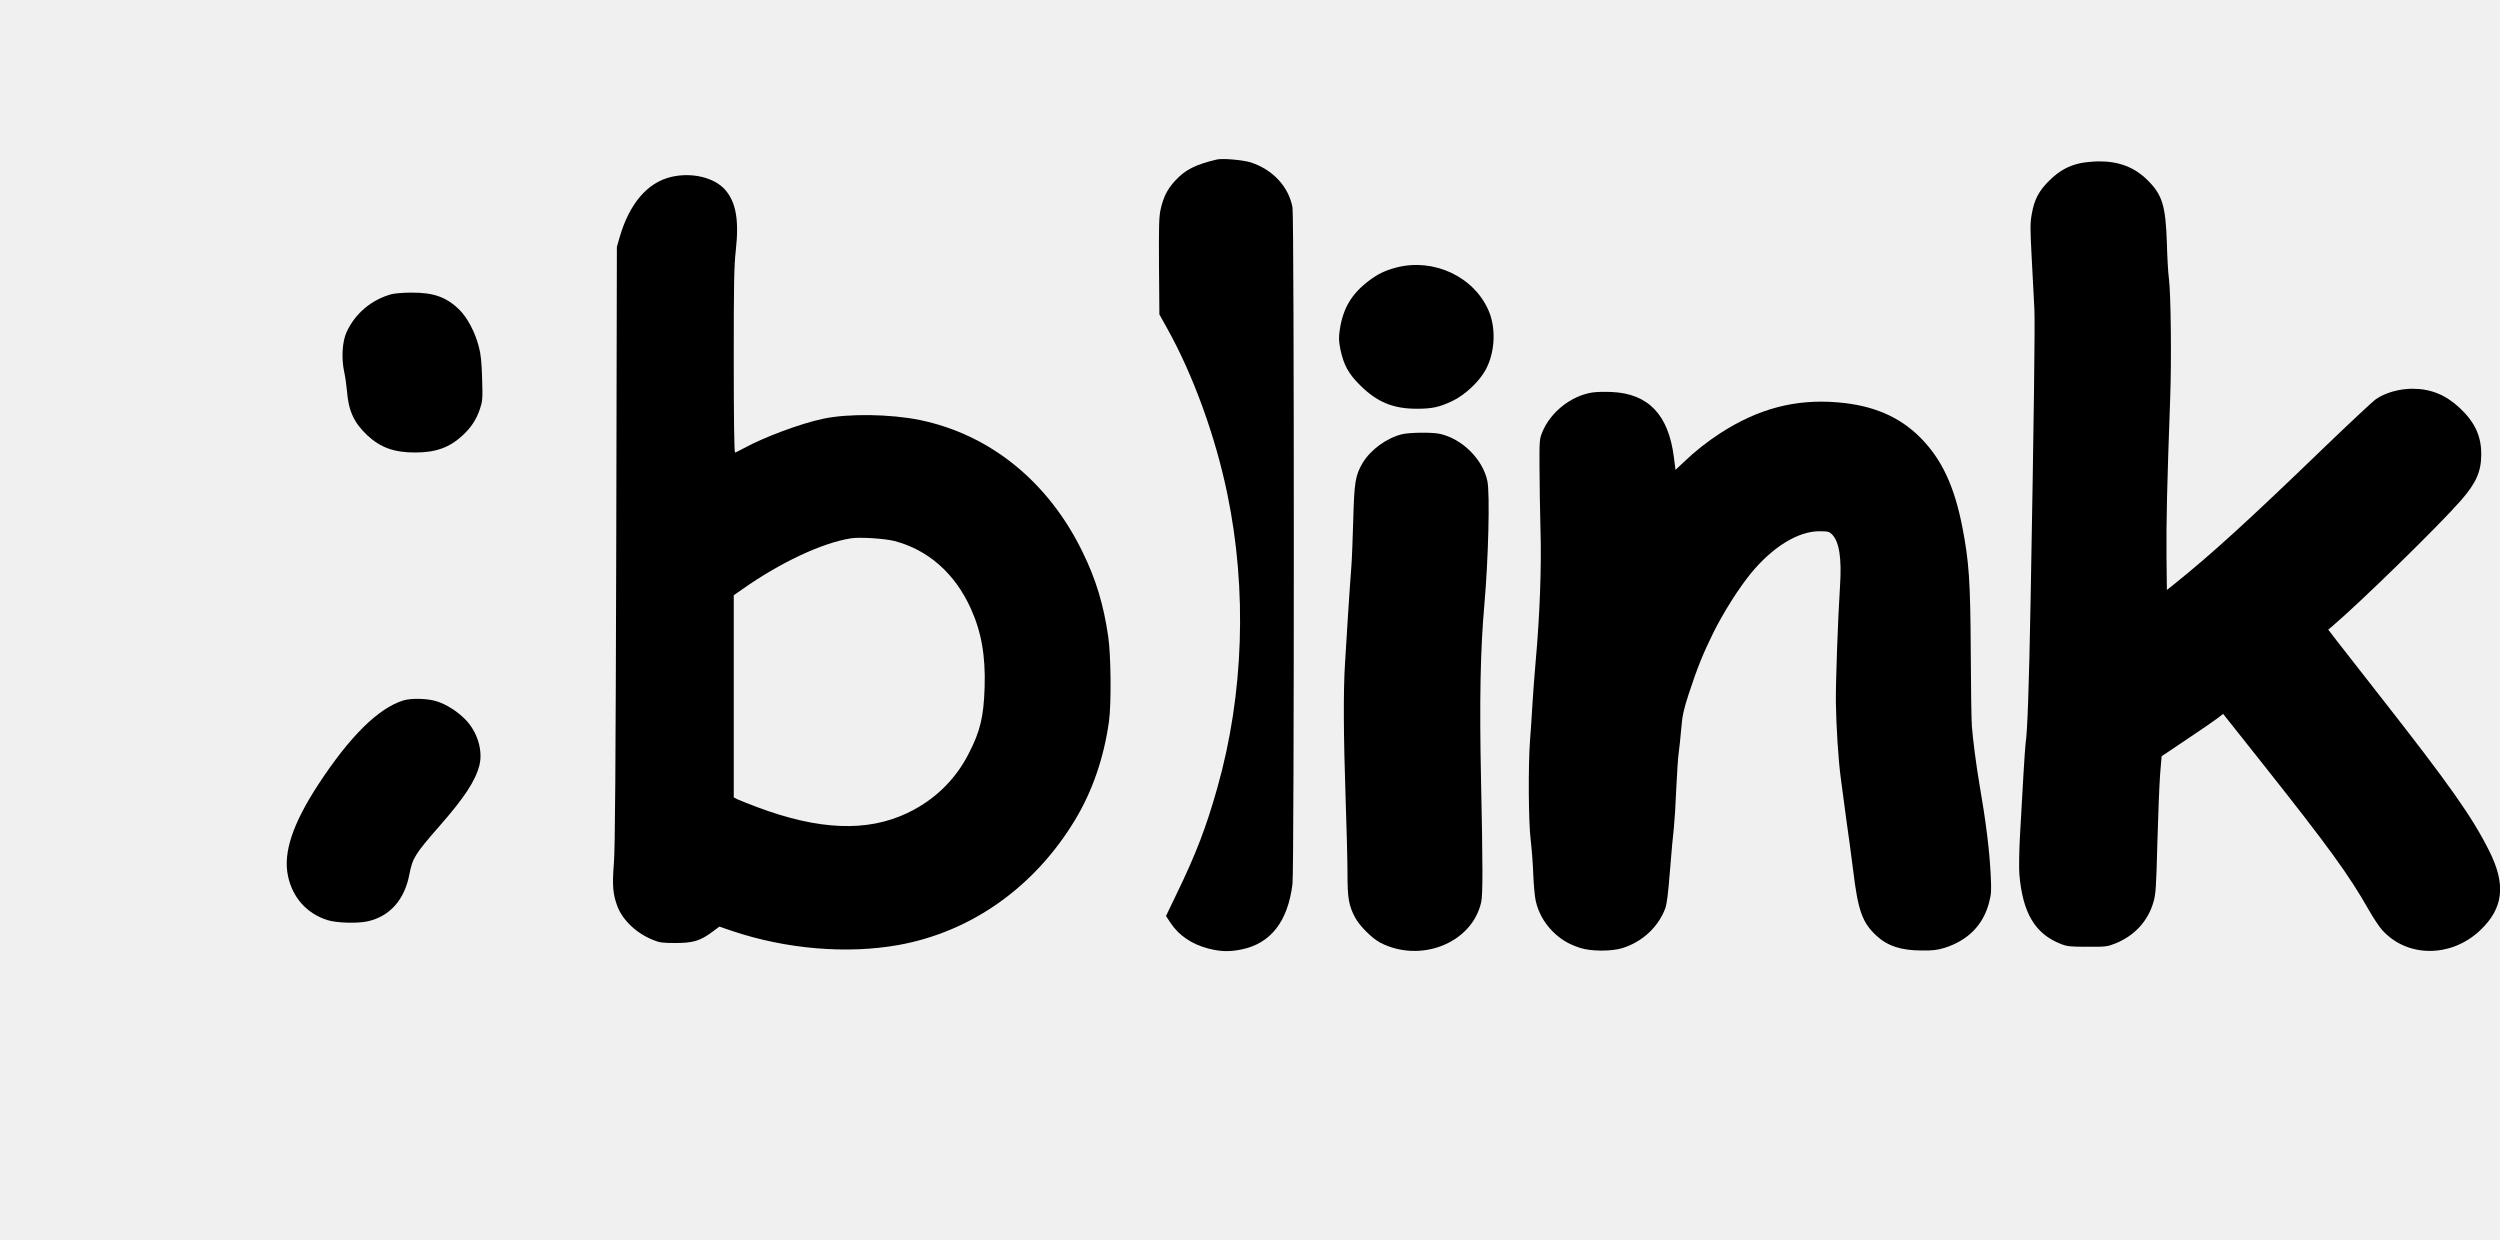
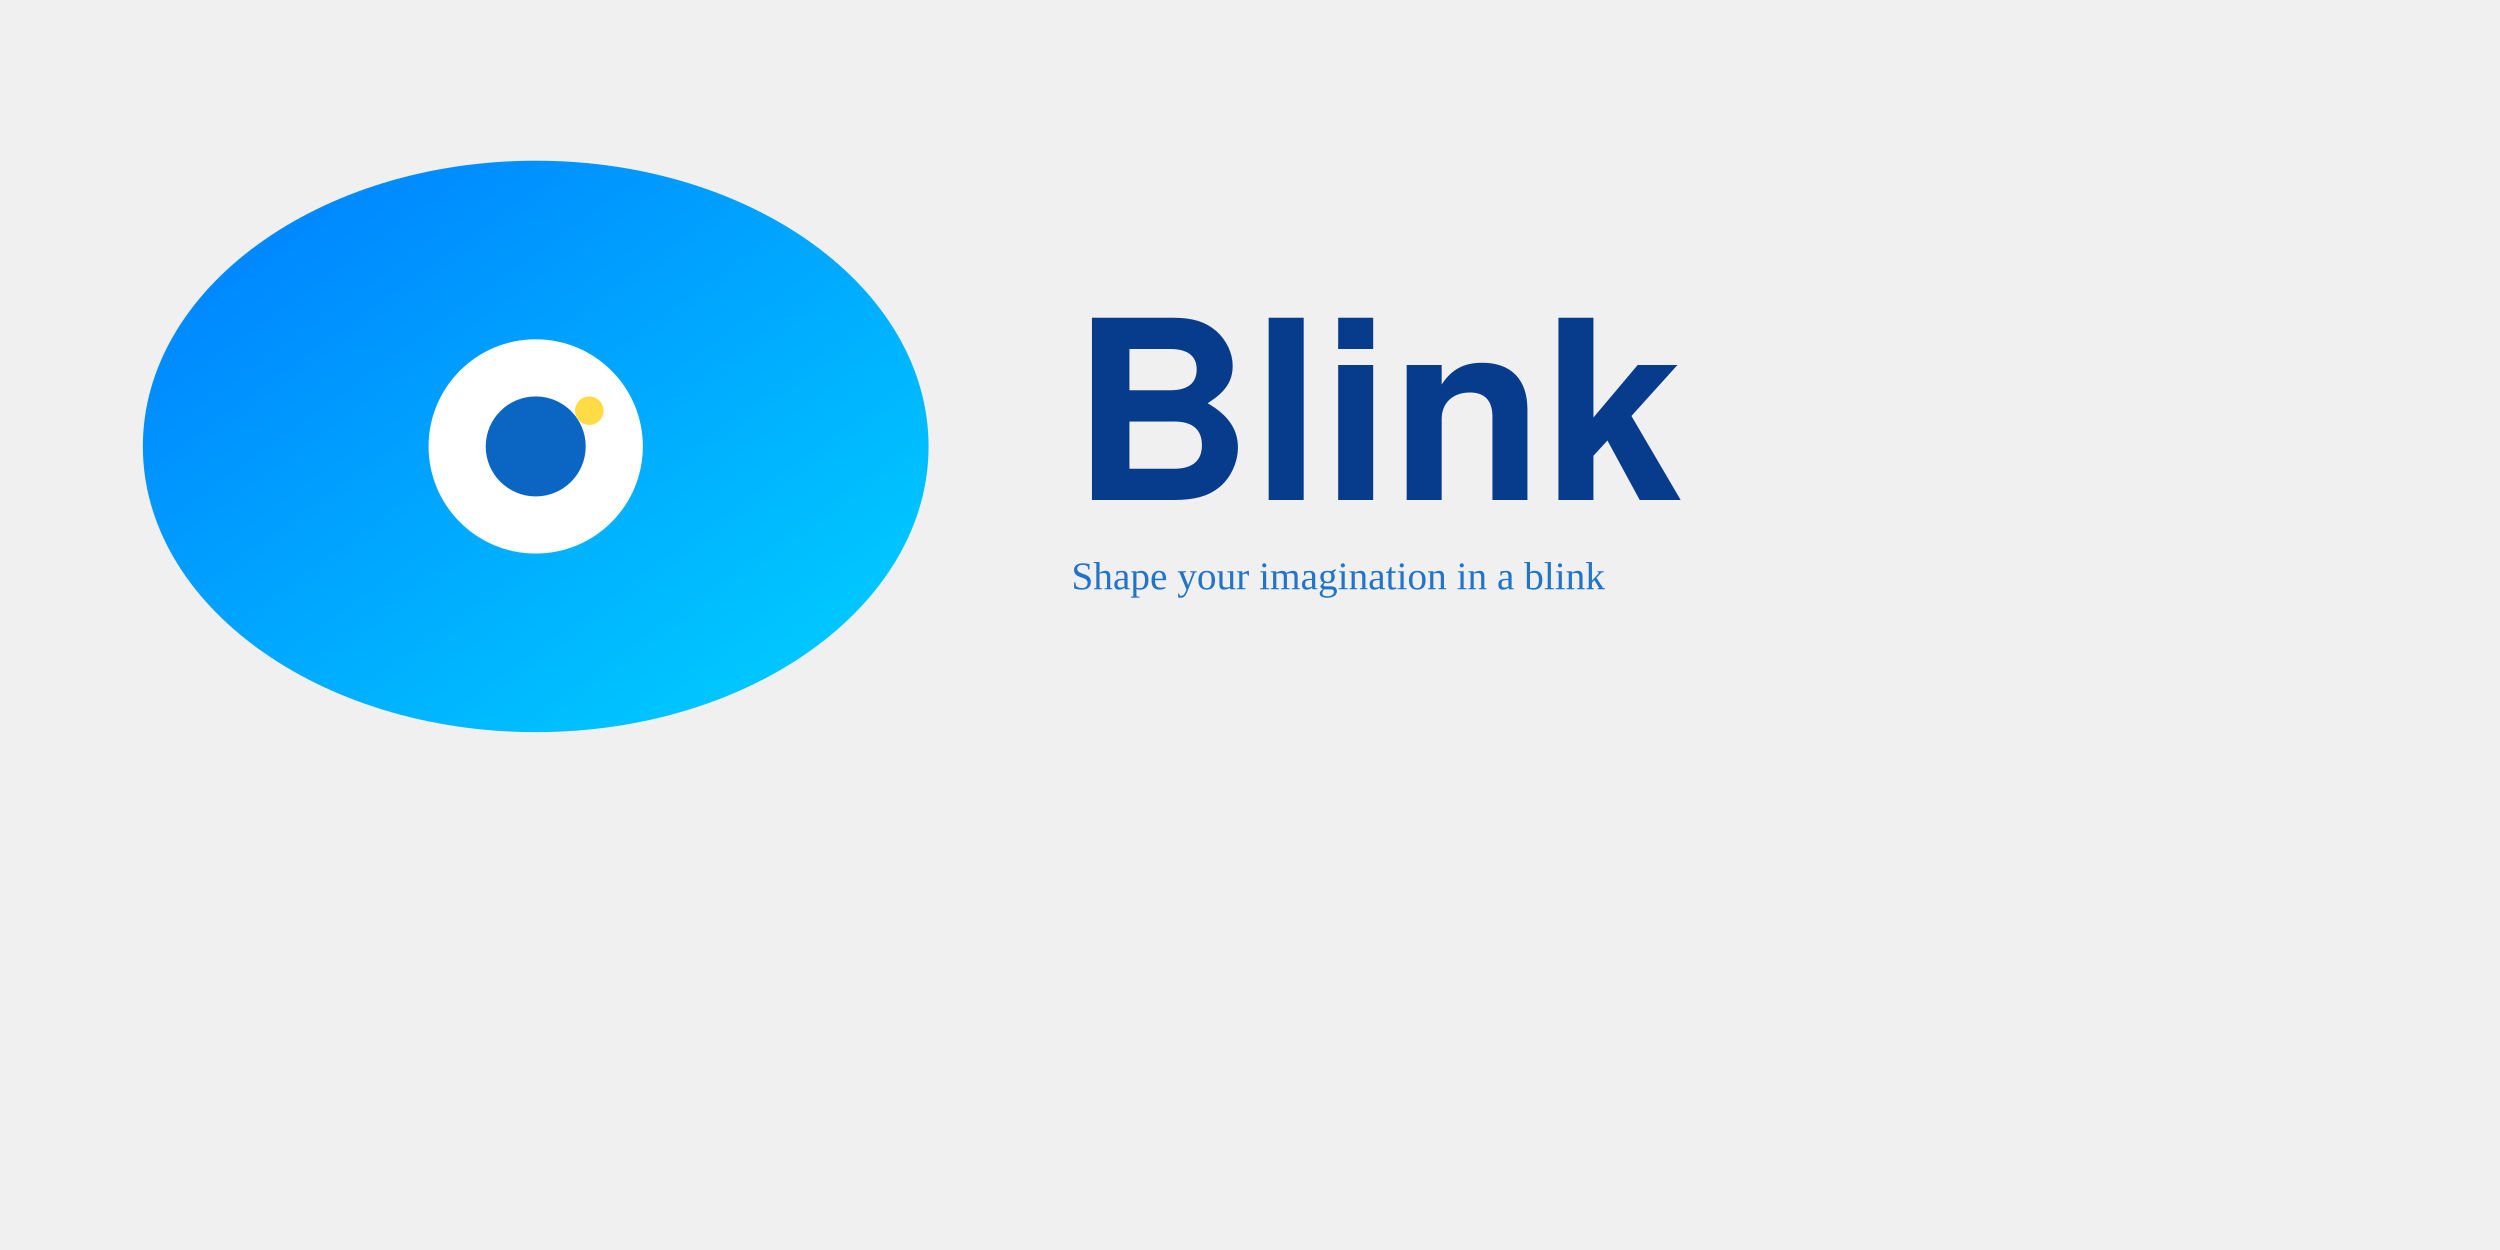
- <svg xmlns="http://www.w3.org/2000/svg" version="1.0" width="2000pt" height="992pt" viewBox="0 0 2000 992" preserveAspectRatio="xMidYMid meet">
-   <g transform="translate(0,992) scale(0.1,-0.1)" fill="#000000" stroke="none">
-     <path d="M9735 8644 c-173 -41 -254 -82 -335 -171 -62 -67 -93 -130 -115 -228 -13 -58 -15 -135 -13 -455 l3 -385 64 -115 c208 -374 384 -859 480 -1323 159 -768 131 -1603 -80 -2348 -88 -314 -172 -533 -326 -850 l-85 -177 37 -56 c67 -101 171 -171 304 -205 99 -25 169 -26 266 -6 233 49 369 226 405 525 14 116 14 5336 0 5411 -31 166 -158 303 -335 360 -58 19 -227 34 -270 23z" />
-     <path d="M16644 8615 c-100 -22 -172 -63 -250 -140 -84 -83 -120 -152 -140 -268 -13 -72 -13 -115 0 -357 8 -151 18 -331 21 -400 6 -126 -4 -879 -30 -2325 -13 -713 -26 -1065 -40 -1150 -5 -31 -26 -383 -46 -755 -6 -118 -8 -251 -4 -295 26 -308 125 -475 330 -556 54 -21 76 -23 215 -23 145 -1 159 1 222 26 154 62 262 179 306 333 18 61 22 120 31 475 6 223 16 469 22 547 l12 143 201 135 c111 74 221 150 246 169 l45 35 330 -416 c511 -645 677 -873 835 -1152 36 -63 84 -136 108 -162 199 -221 551 -222 784 -1 186 177 207 365 72 634 -137 274 -318 530 -873 1238 -149 190 -303 387 -343 439 l-72 94 30 25 c228 194 855 807 1031 1008 123 141 163 232 163 371 0 146 -52 257 -174 371 -112 104 -230 152 -377 152 -105 0 -218 -32 -291 -83 -27 -18 -215 -195 -420 -392 -599 -578 -892 -845 -1188 -1083 l-65 -52 -3 267 c-3 257 5 595 29 1253 12 315 6 851 -10 975 -6 39 -13 165 -16 280 -10 300 -36 387 -156 505 -104 103 -231 151 -394 149 -44 -1 -107 -7 -141 -14z" />
-     <path d="M5367 8504 c-188 -45 -332 -214 -409 -479 l-23 -80 -5 -2385 c-5 -1801 -9 -2425 -19 -2547 -14 -177 -8 -247 28 -343 43 -113 154 -218 289 -271 48 -20 76 -23 177 -23 140 0 196 17 292 88 l58 43 100 -34 c433 -146 920 -187 1333 -113 582 105 1088 463 1412 1000 139 230 231 497 272 790 19 141 16 524 -6 675 -37 257 -98 460 -206 680 -273 561 -739 939 -1302 1055 -236 48 -572 53 -773 10 -180 -38 -470 -146 -633 -235 -34 -19 -67 -35 -72 -35 -6 0 -10 268 -10 733 0 620 2 756 17 890 26 239 0 381 -86 479 -87 99 -270 142 -434 102z m1789 -2912 c269 -71 482 -258 609 -537 86 -189 120 -381 112 -635 -8 -236 -35 -350 -128 -530 -107 -210 -276 -373 -492 -475 -320 -152 -705 -137 -1197 47 -74 28 -147 57 -162 64 l-28 15 0 808 0 809 63 44 c305 216 641 374 872 411 70 12 271 -1 351 -21z" />
-     <path d="M11175 7781 c-92 -24 -150 -51 -221 -105 -141 -105 -211 -223 -236 -396 -9 -61 -8 -89 5 -154 26 -125 65 -197 160 -290 134 -133 262 -186 452 -186 122 0 181 13 284 62 103 49 219 159 269 255 73 139 81 331 20 470 -118 270 -437 419 -733 344z" />
-     <path d="M3130 7566 c-160 -45 -288 -153 -357 -302 -35 -76 -43 -207 -20 -316 9 -40 19 -111 23 -158 12 -158 57 -254 164 -354 105 -97 214 -136 380 -136 166 0 275 39 380 136 71 66 111 128 140 214 20 60 22 79 17 240 -4 134 -10 194 -26 255 -30 116 -90 230 -152 293 -105 105 -208 142 -388 141 -64 0 -136 -6 -161 -13z" />
-     <path d="M12738 6780 c-171 -27 -335 -158 -400 -318 -22 -54 -23 -69 -22 -277 0 -121 4 -348 8 -505 9 -297 -6 -689 -39 -1055 -8 -88 -19 -236 -25 -330 -5 -93 -14 -228 -20 -300 -15 -205 -12 -652 5 -790 8 -66 18 -190 21 -275 3 -85 12 -183 20 -218 20 -89 66 -173 132 -240 65 -66 128 -104 222 -135 86 -28 247 -29 335 -3 160 48 289 167 346 316 14 38 24 116 39 308 11 141 25 294 31 340 5 45 14 185 19 310 6 125 14 256 20 292 5 36 14 122 20 191 9 107 18 148 59 275 70 213 112 318 198 493 79 159 202 354 299 473 175 213 378 338 549 338 68 0 79 -3 101 -25 58 -59 79 -190 64 -415 -17 -267 -35 -773 -33 -930 3 -193 19 -451 38 -595 45 -339 57 -430 71 -525 8 -58 21 -157 29 -220 39 -326 73 -421 188 -527 88 -81 197 -117 362 -117 87 -1 125 4 181 21 186 59 307 180 355 357 19 72 21 96 15 216 -9 201 -38 434 -91 740 -25 145 -53 361 -60 460 -4 52 -8 322 -9 600 -3 559 -14 717 -66 987 -65 335 -166 550 -339 724 -167 167 -379 257 -658 280 -339 29 -638 -50 -943 -248 -103 -67 -203 -146 -290 -230 l-66 -62 -13 102 c-43 339 -204 508 -497 521 -54 3 -125 1 -156 -4z" />
-     <path d="M11215 6446 c-123 -31 -249 -123 -313 -228 -59 -100 -68 -153 -76 -458 -4 -151 -11 -324 -16 -385 -5 -60 -16 -222 -25 -360 -8 -137 -20 -320 -25 -405 -14 -215 -12 -580 5 -1080 8 -234 15 -504 15 -600 0 -196 10 -256 62 -352 35 -66 136 -166 201 -200 323 -165 731 -3 806 322 14 60 14 291 -1 993 -13 620 -5 1032 27 1391 32 361 45 889 24 988 -37 174 -201 337 -379 377 -61 14 -243 12 -305 -3z" />
-     <path d="M3225 4316 c-200 -63 -427 -288 -676 -668 -208 -318 -285 -549 -245 -736 36 -173 151 -301 316 -353 74 -23 241 -28 324 -9 175 40 293 173 331 375 25 131 46 164 243 389 198 226 285 359 317 483 30 118 -16 269 -112 367 -65 66 -153 122 -231 146 -74 23 -204 26 -267 6z" />
-   </g>
+ <svg xmlns="http://www.w3.org/2000/svg" baseProfile="full" height="700px" version="1.1" width="1400px">
+   <defs>
+     <linearGradient id="gradBlue" x1="0" x2="1" y1="0" y2="1">
+       <stop offset="0" stop-color="#007BFF" />
+       <stop offset="1" stop-color="#00D4FF" />
+     </linearGradient>
+   </defs>
+   <ellipse cx="300" cy="250" fill="url(#gradBlue)" rx="220" ry="160" />
+   <circle cx="300" cy="250" fill="white" r="60" />
+   <circle cx="300" cy="250" fill="#0b66c3" r="28" />
+   <circle cx="330" cy="230" fill="#FFD93D" opacity="0.95" r="8" />
+   <text fill="#073b8c" font-family="Helvetica, Arial, sans-serif" font-size="140" font-weight="700" x="600" y="280">Blink</text>
+   <text fill="#0b66c3" font-family="Georgia, 'Times New Roman', serif" font-size="22" opacity="0.9" x="600" y="330">Shape your imagination in a blink</text>
</svg>
